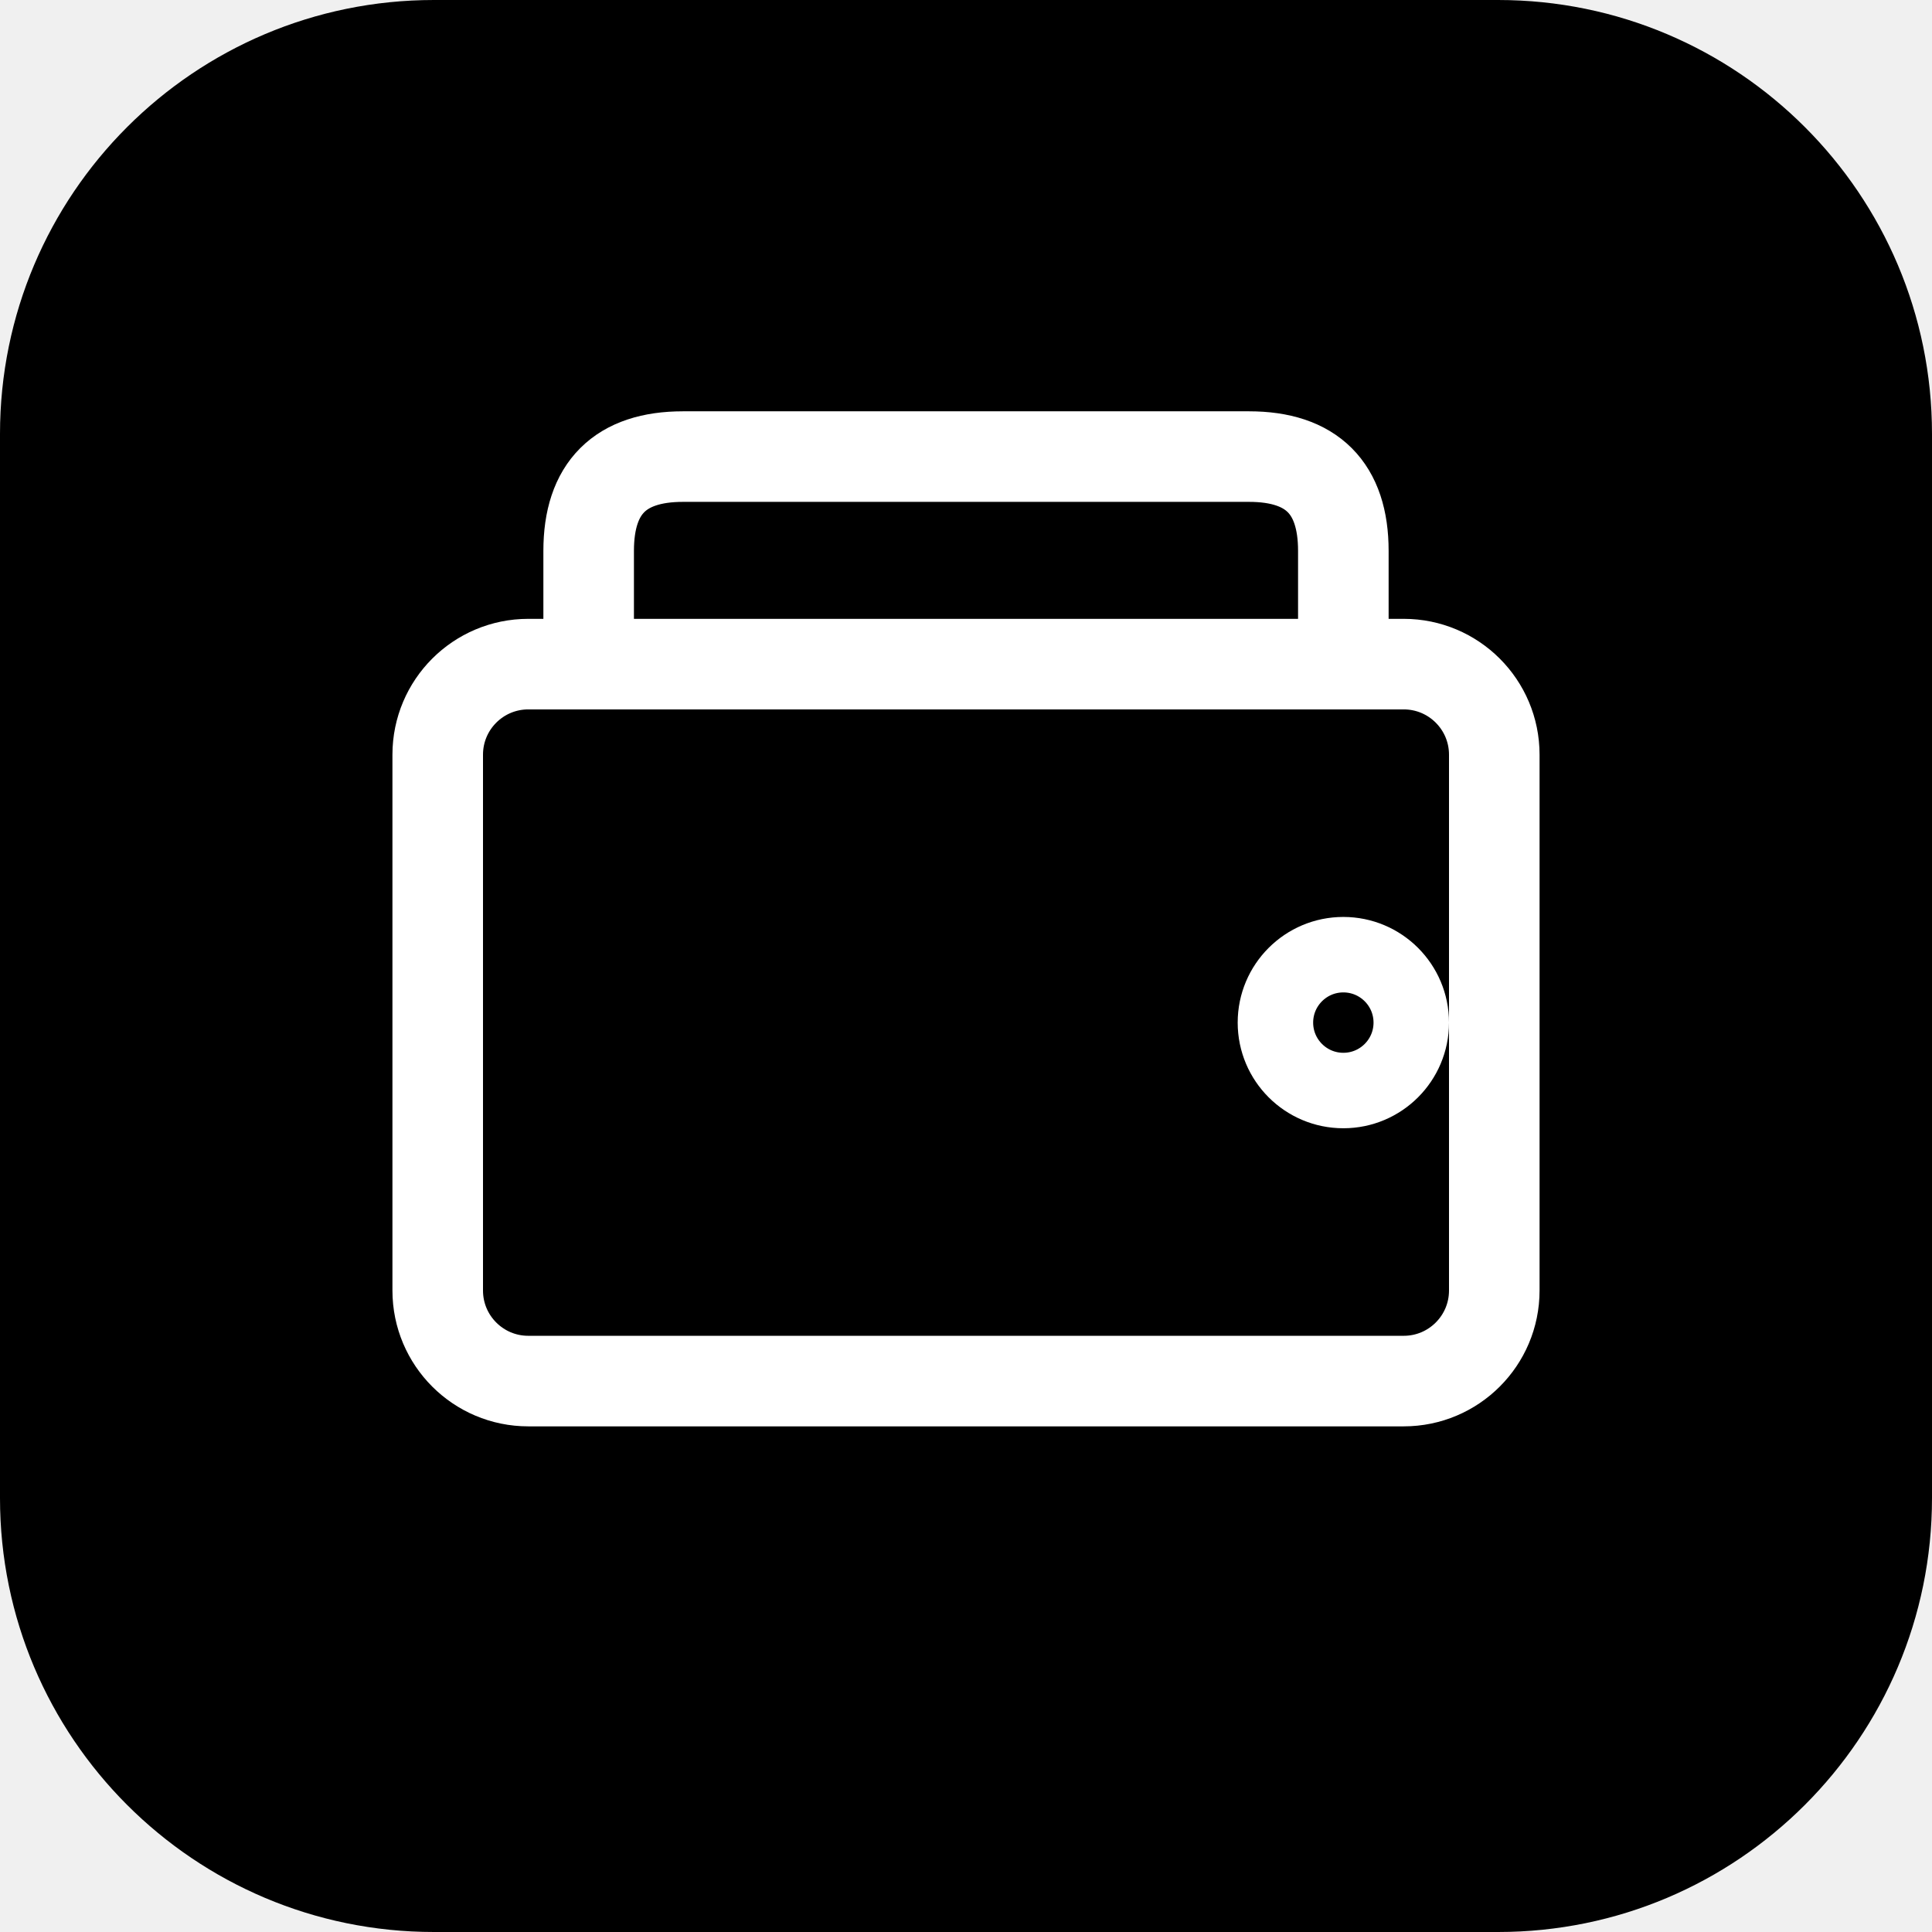
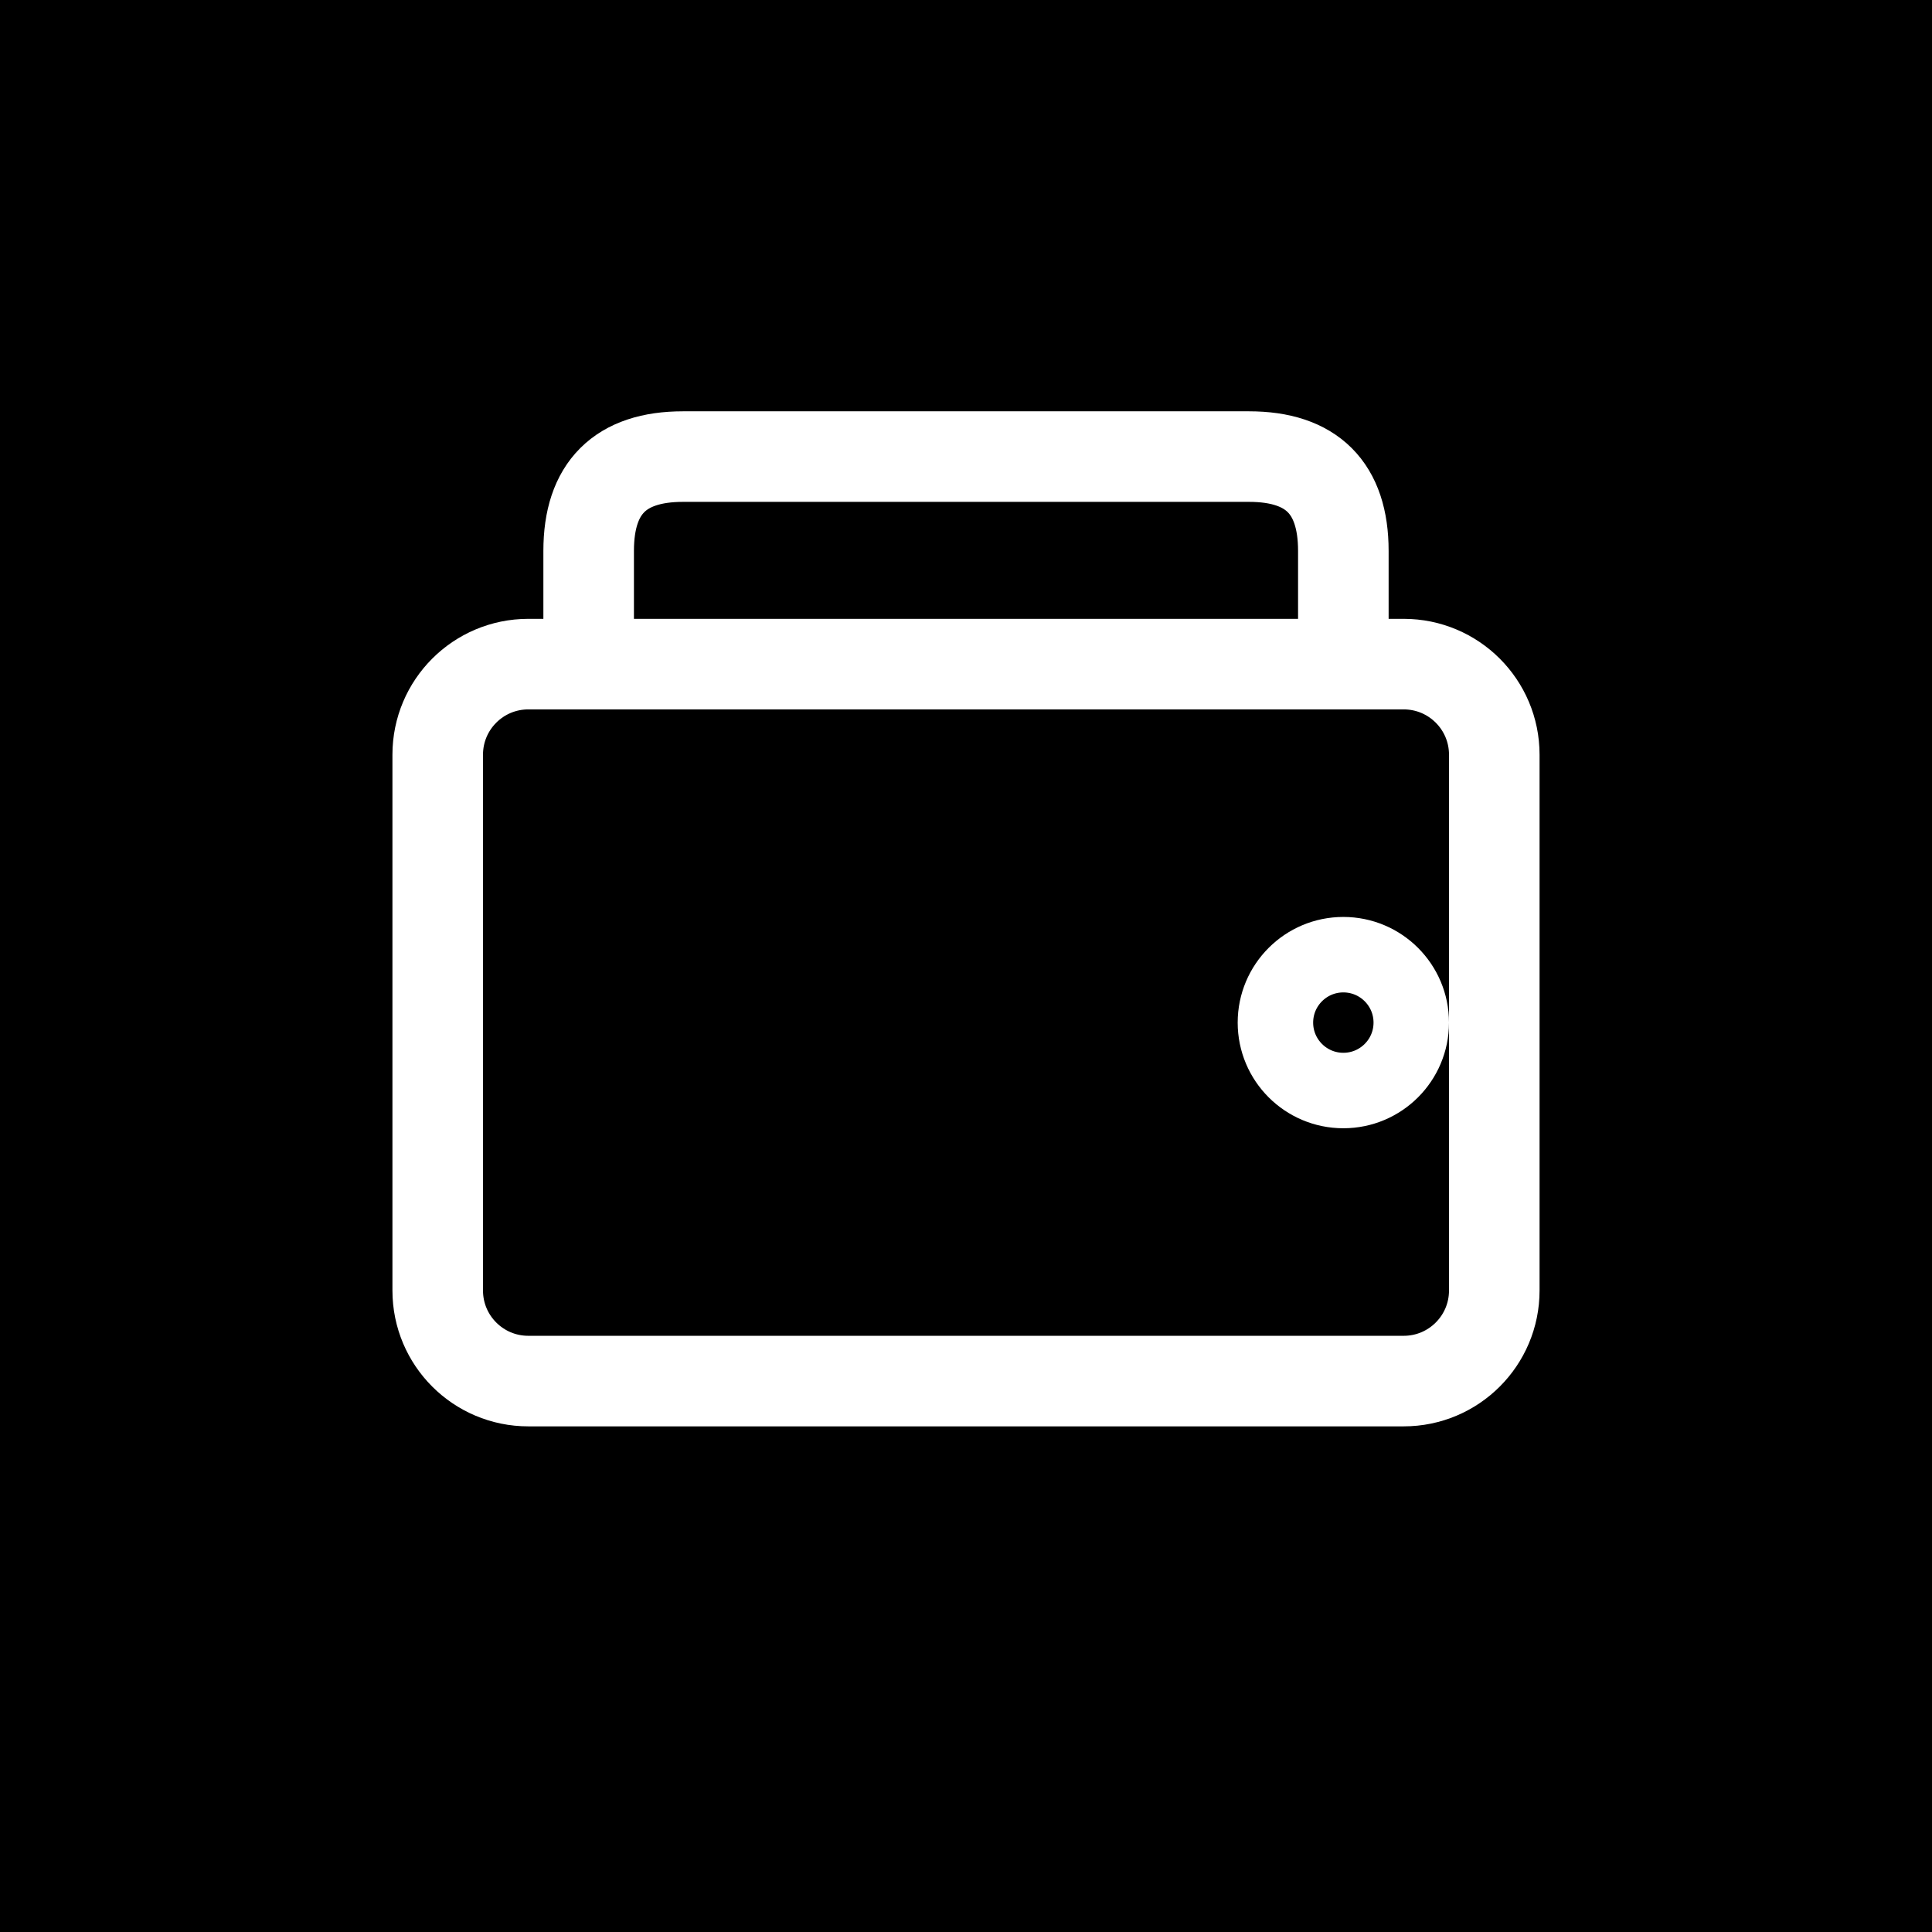
<svg xmlns="http://www.w3.org/2000/svg" width="512" height="512" viewBox="0 0 512 512" fill="none">
-   <rect width="512" height="512" rx="115" fill="#000000" />
-   <g transform="translate(256,256) scale(1)" stroke="#ffffff" fill="none" stroke-linecap="round" stroke-linejoin="round">
+   <rect width="512" height="512" fill="#000000" />
+   <g transform="translate(256,256)" stroke="#ffffff" fill="none" stroke-linecap="round" stroke-linejoin="round">
    <rect x="-140" y="-80" width="280" height="190" rx="24" stroke-width="24" />
    <path d="M-100,-80 L-100,-110 Q-100,-135 -75,-135 L75,-135 Q100,-135 100,-110 L100,-80" stroke-width="24" />
    <circle cx="100" cy="15" r="18" stroke-width="20" />
  </g>
</svg>
